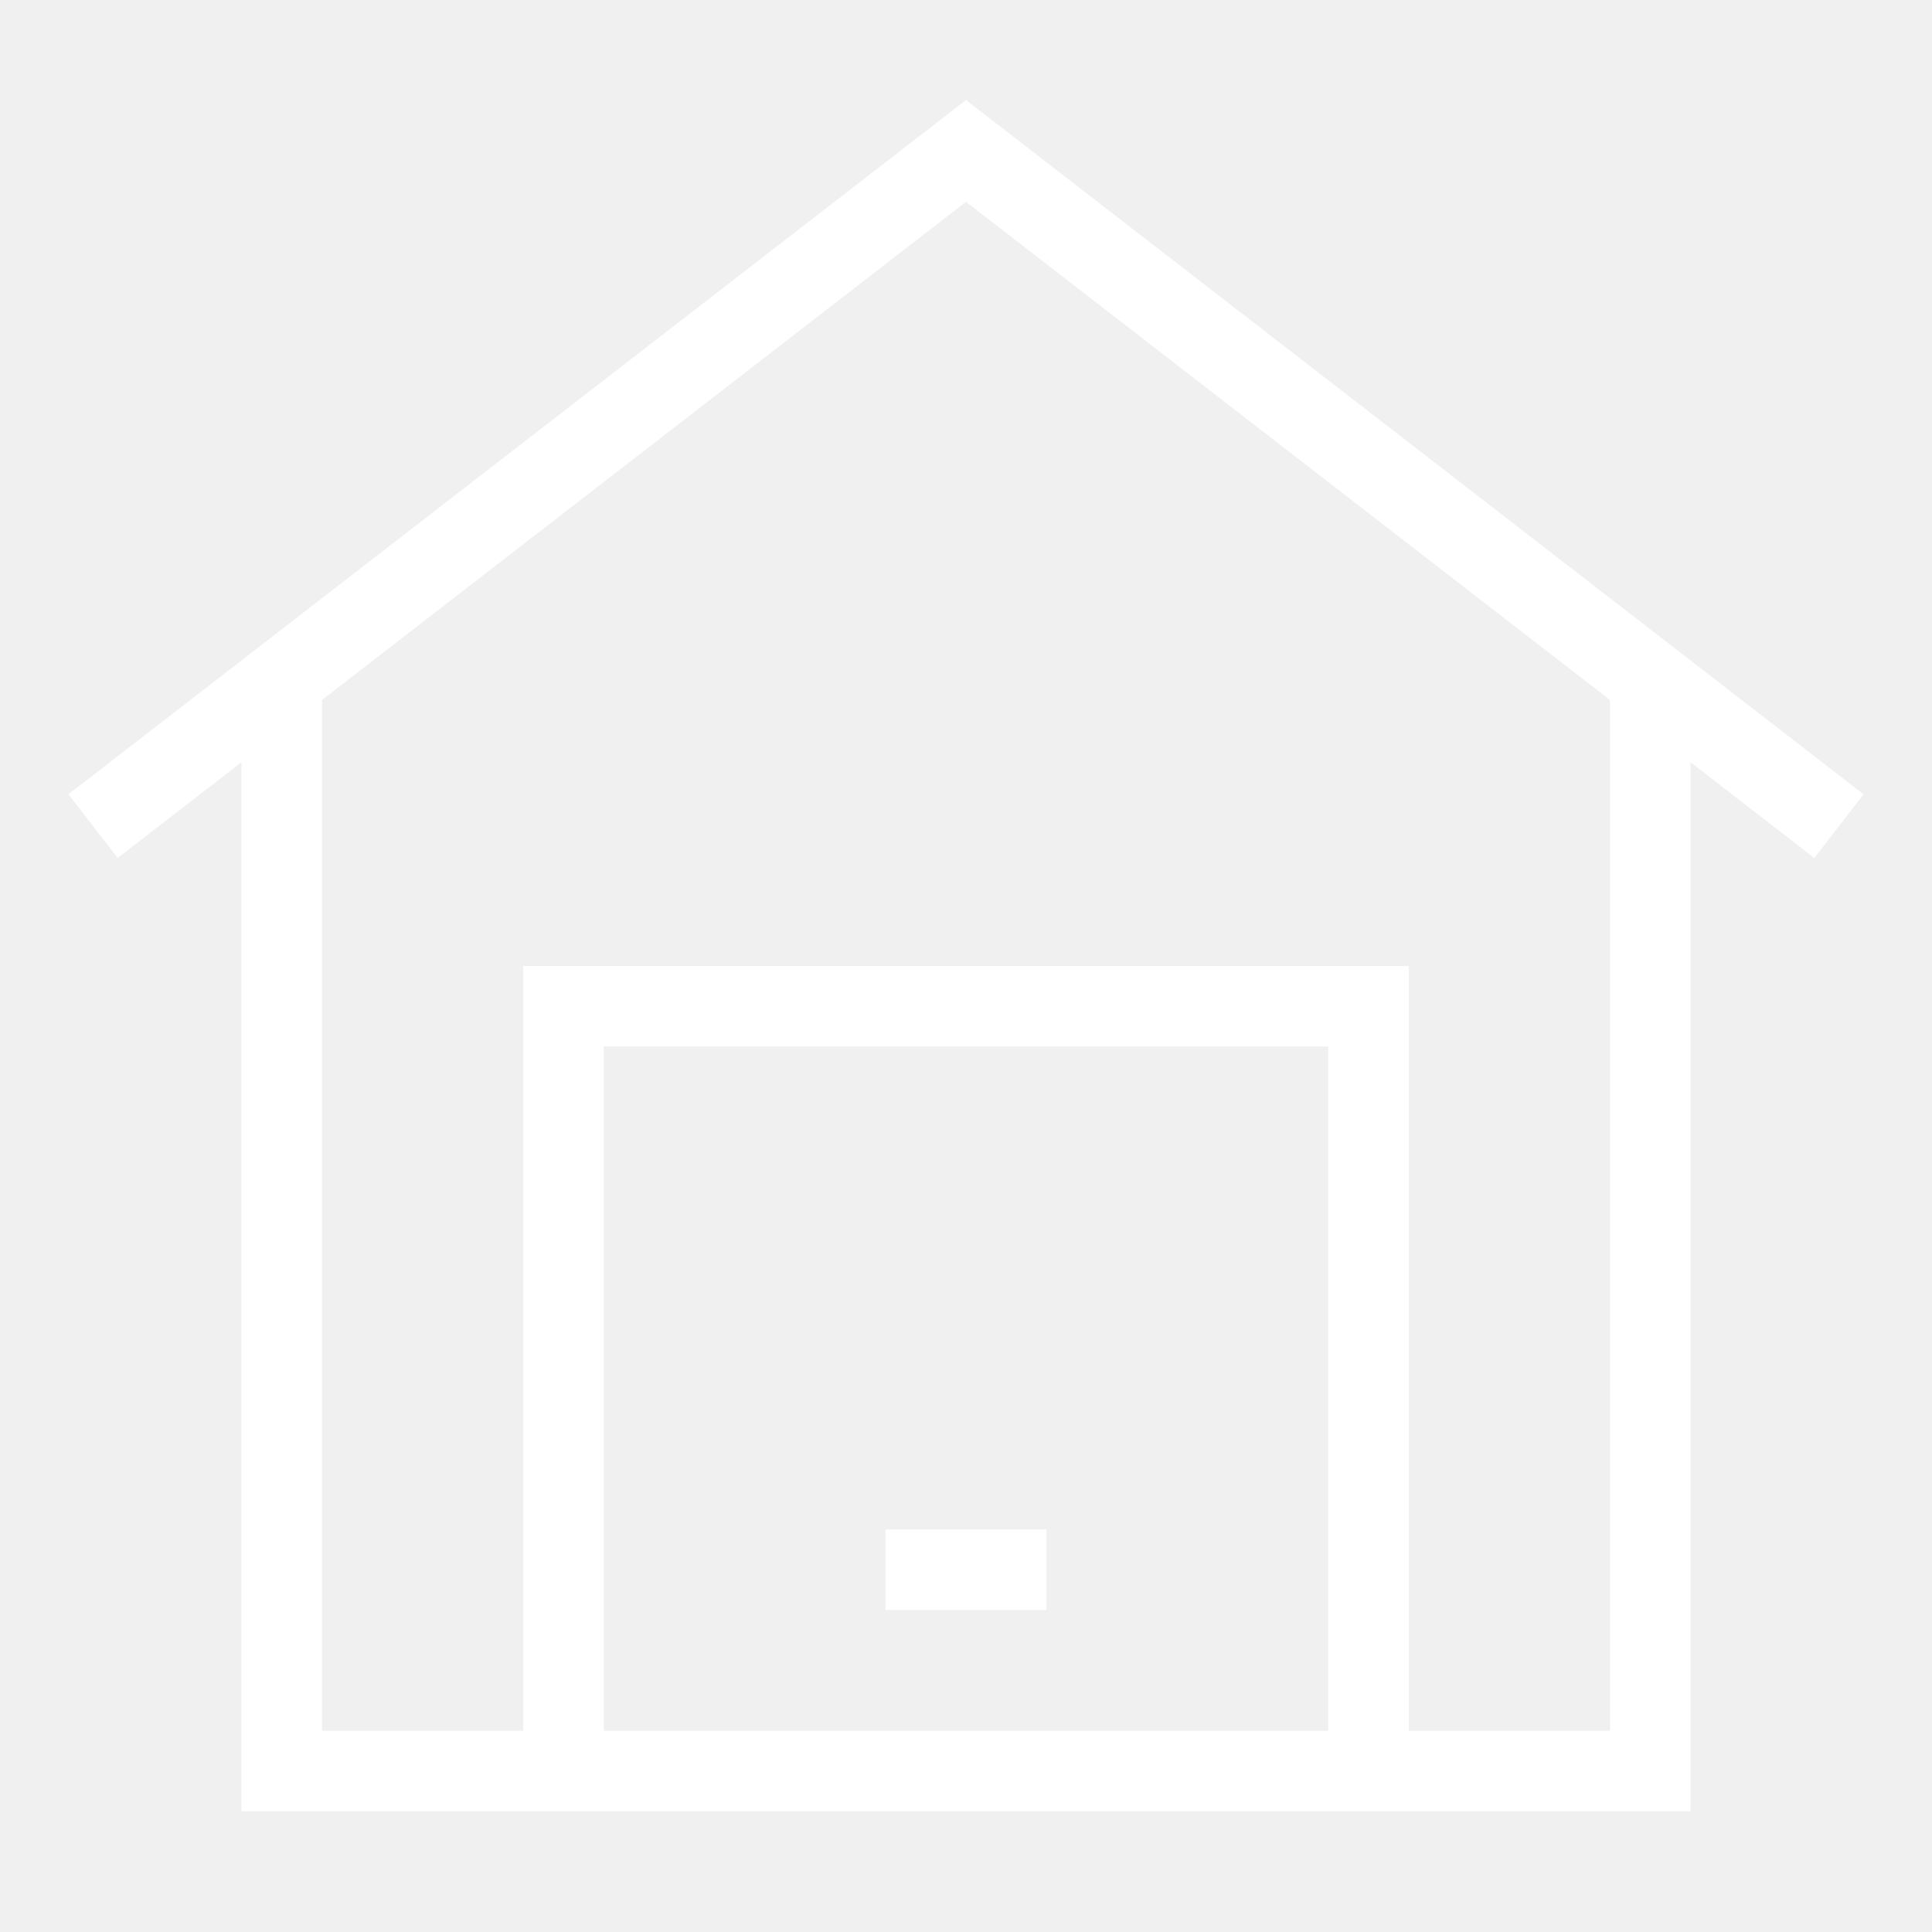
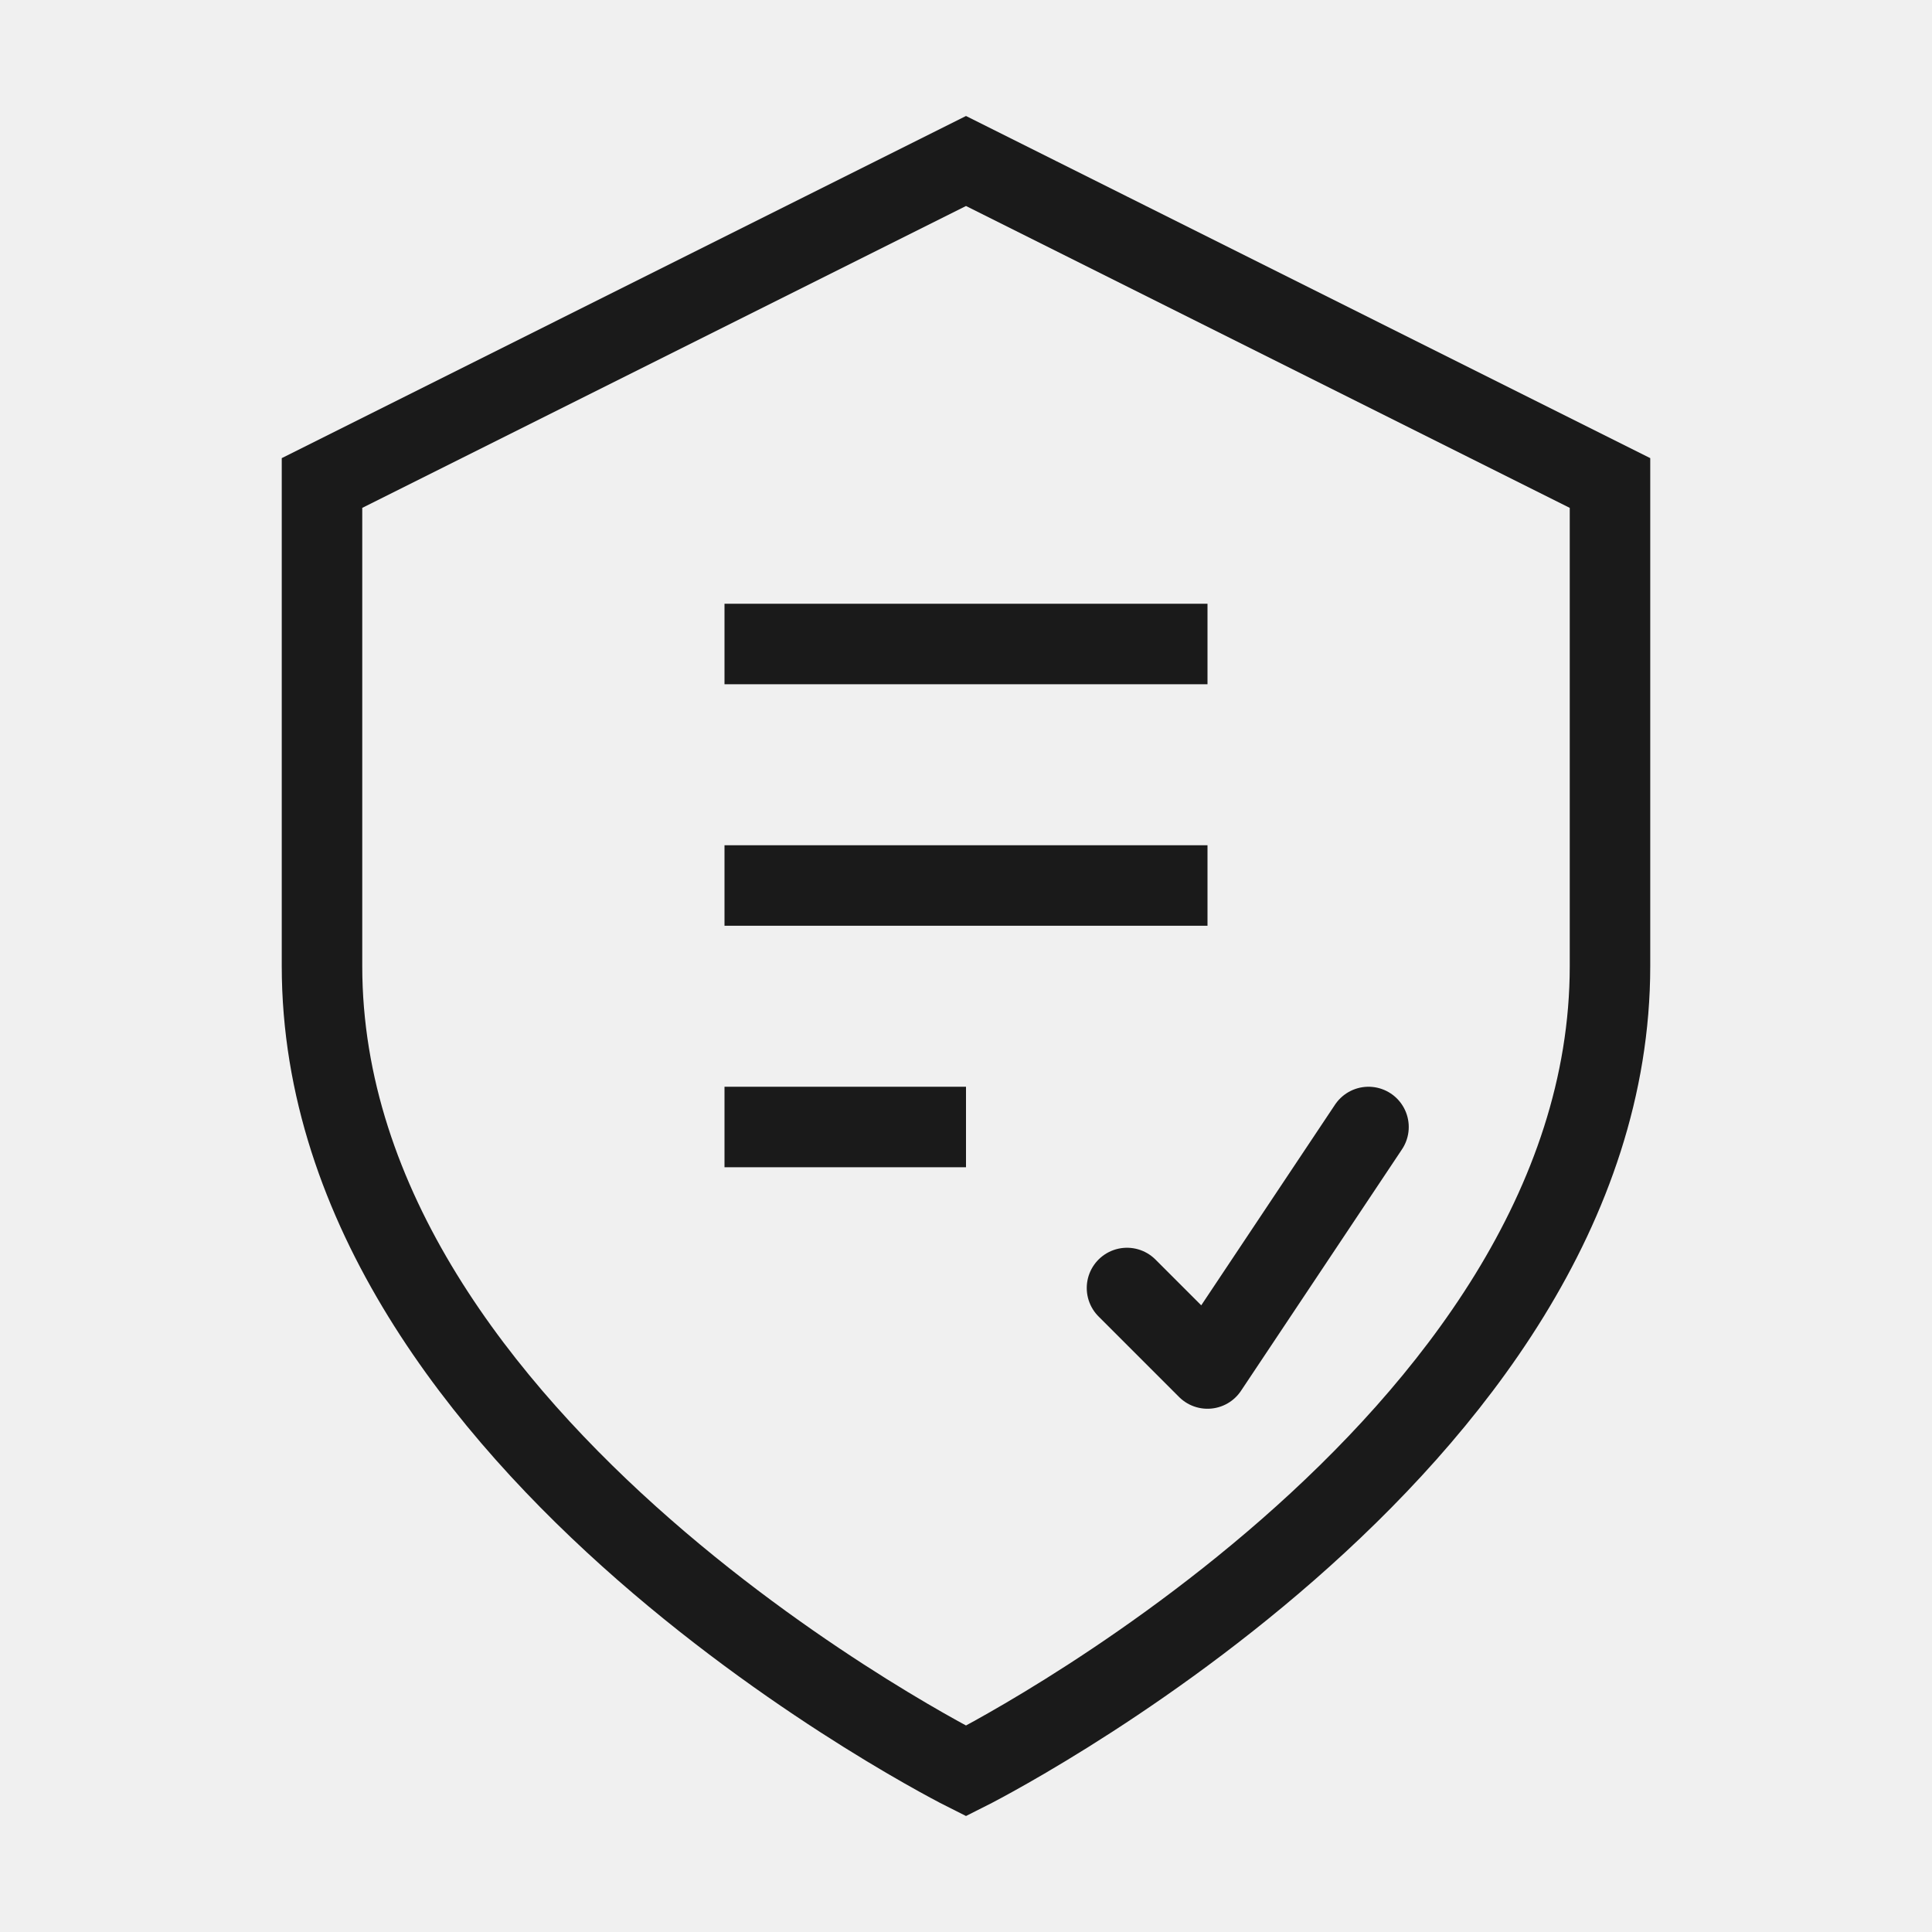
<svg xmlns="http://www.w3.org/2000/svg" width="48" height="48" viewBox="0 0 48 48" fill="none">
-   <path d="M34 44V25H14V44" stroke="white" stroke-width="2" stroke-miterlimit="10" />
-   <path d="M22 39H26" stroke="white" stroke-width="2" stroke-miterlimit="10" />
-   <path d="M41 16.9V44H7V16.9" stroke="white" stroke-width="2" stroke-miterlimit="10" />
-   <path d="M45.688 20.525L24 3.75L2.312 20.525" stroke="white" stroke-width="2" stroke-miterlimit="10" />
+   <path d="M24 44C24 44 40 36 40 24V12L24 4L8 12V24C8 36 24 44 24 44Z" stroke="#1a1a1a" stroke-width="2" stroke-miterlimit="10" />
+   <path d="M18 16H30" stroke="#1a1a1a" stroke-width="2" stroke-miterlimit="10" />
+   <path d="M18 22H30" stroke="#1a1a1a" stroke-width="2" stroke-miterlimit="10" />
+   <path d="M18 28H24" stroke="#1a1a1a" stroke-width="2" stroke-miterlimit="10" />
+   <path d="M28 32L30 34L34 28" stroke="#1a1a1a" stroke-width="2" stroke-linecap="round" stroke-linejoin="round" />
</svg>
